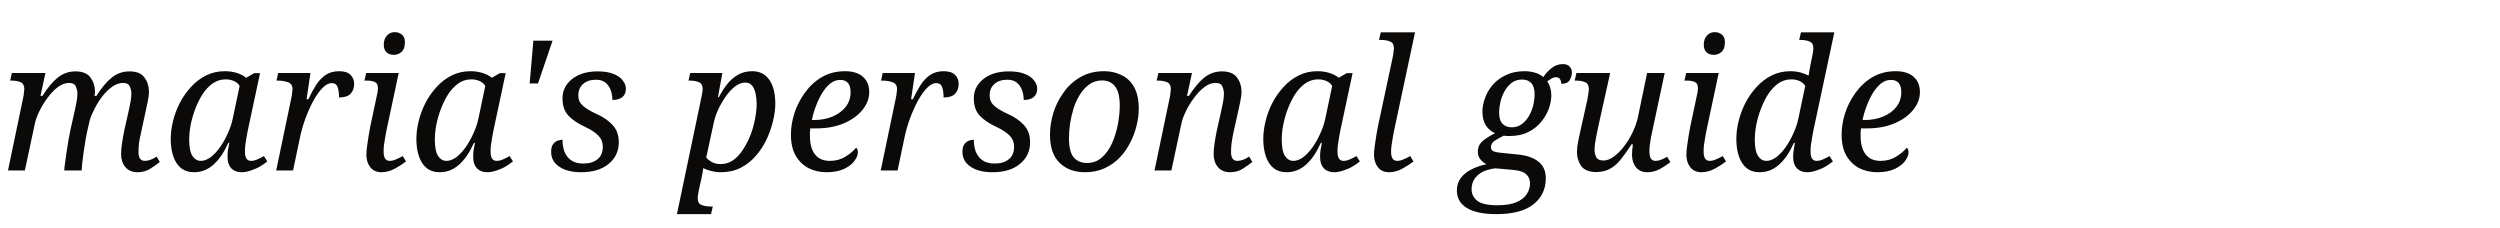
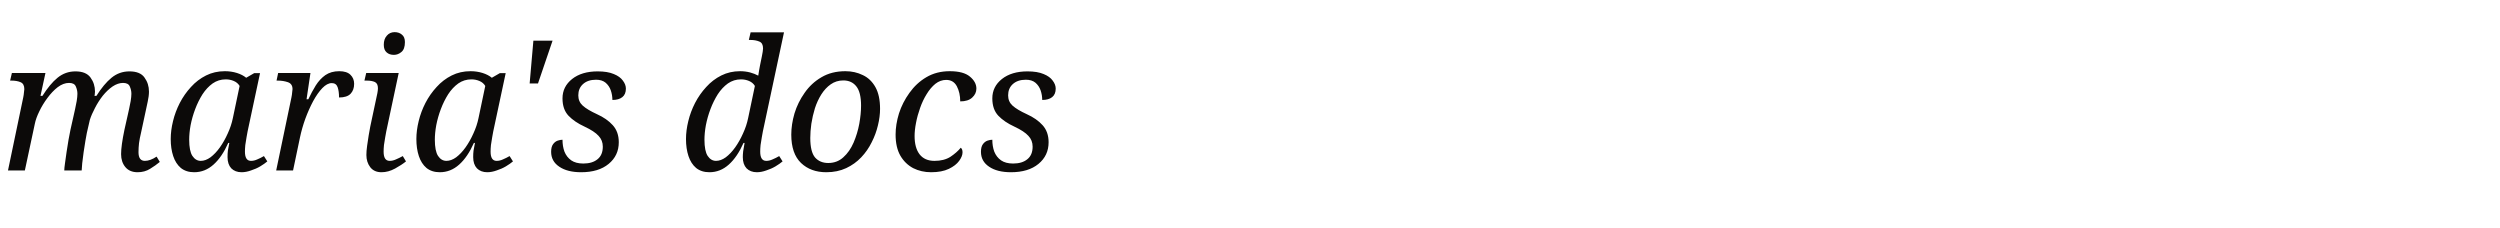
<svg xmlns="http://www.w3.org/2000/svg" width="220" height="20" viewBox="0 0 220 20" fill="none">
-   <text x="0" y="15" font-family="'Instrument Serif', Georgia, serif" font-size="16" font-style="italic" fill="#0C0A09">maria's personal guide</text>
+   <text x="0" y="15" font-family="'Instrument Serif', Georgia, serif" font-size="16" font-style="italic" fill="#0C0A09">maria's docs</text>
</svg>
